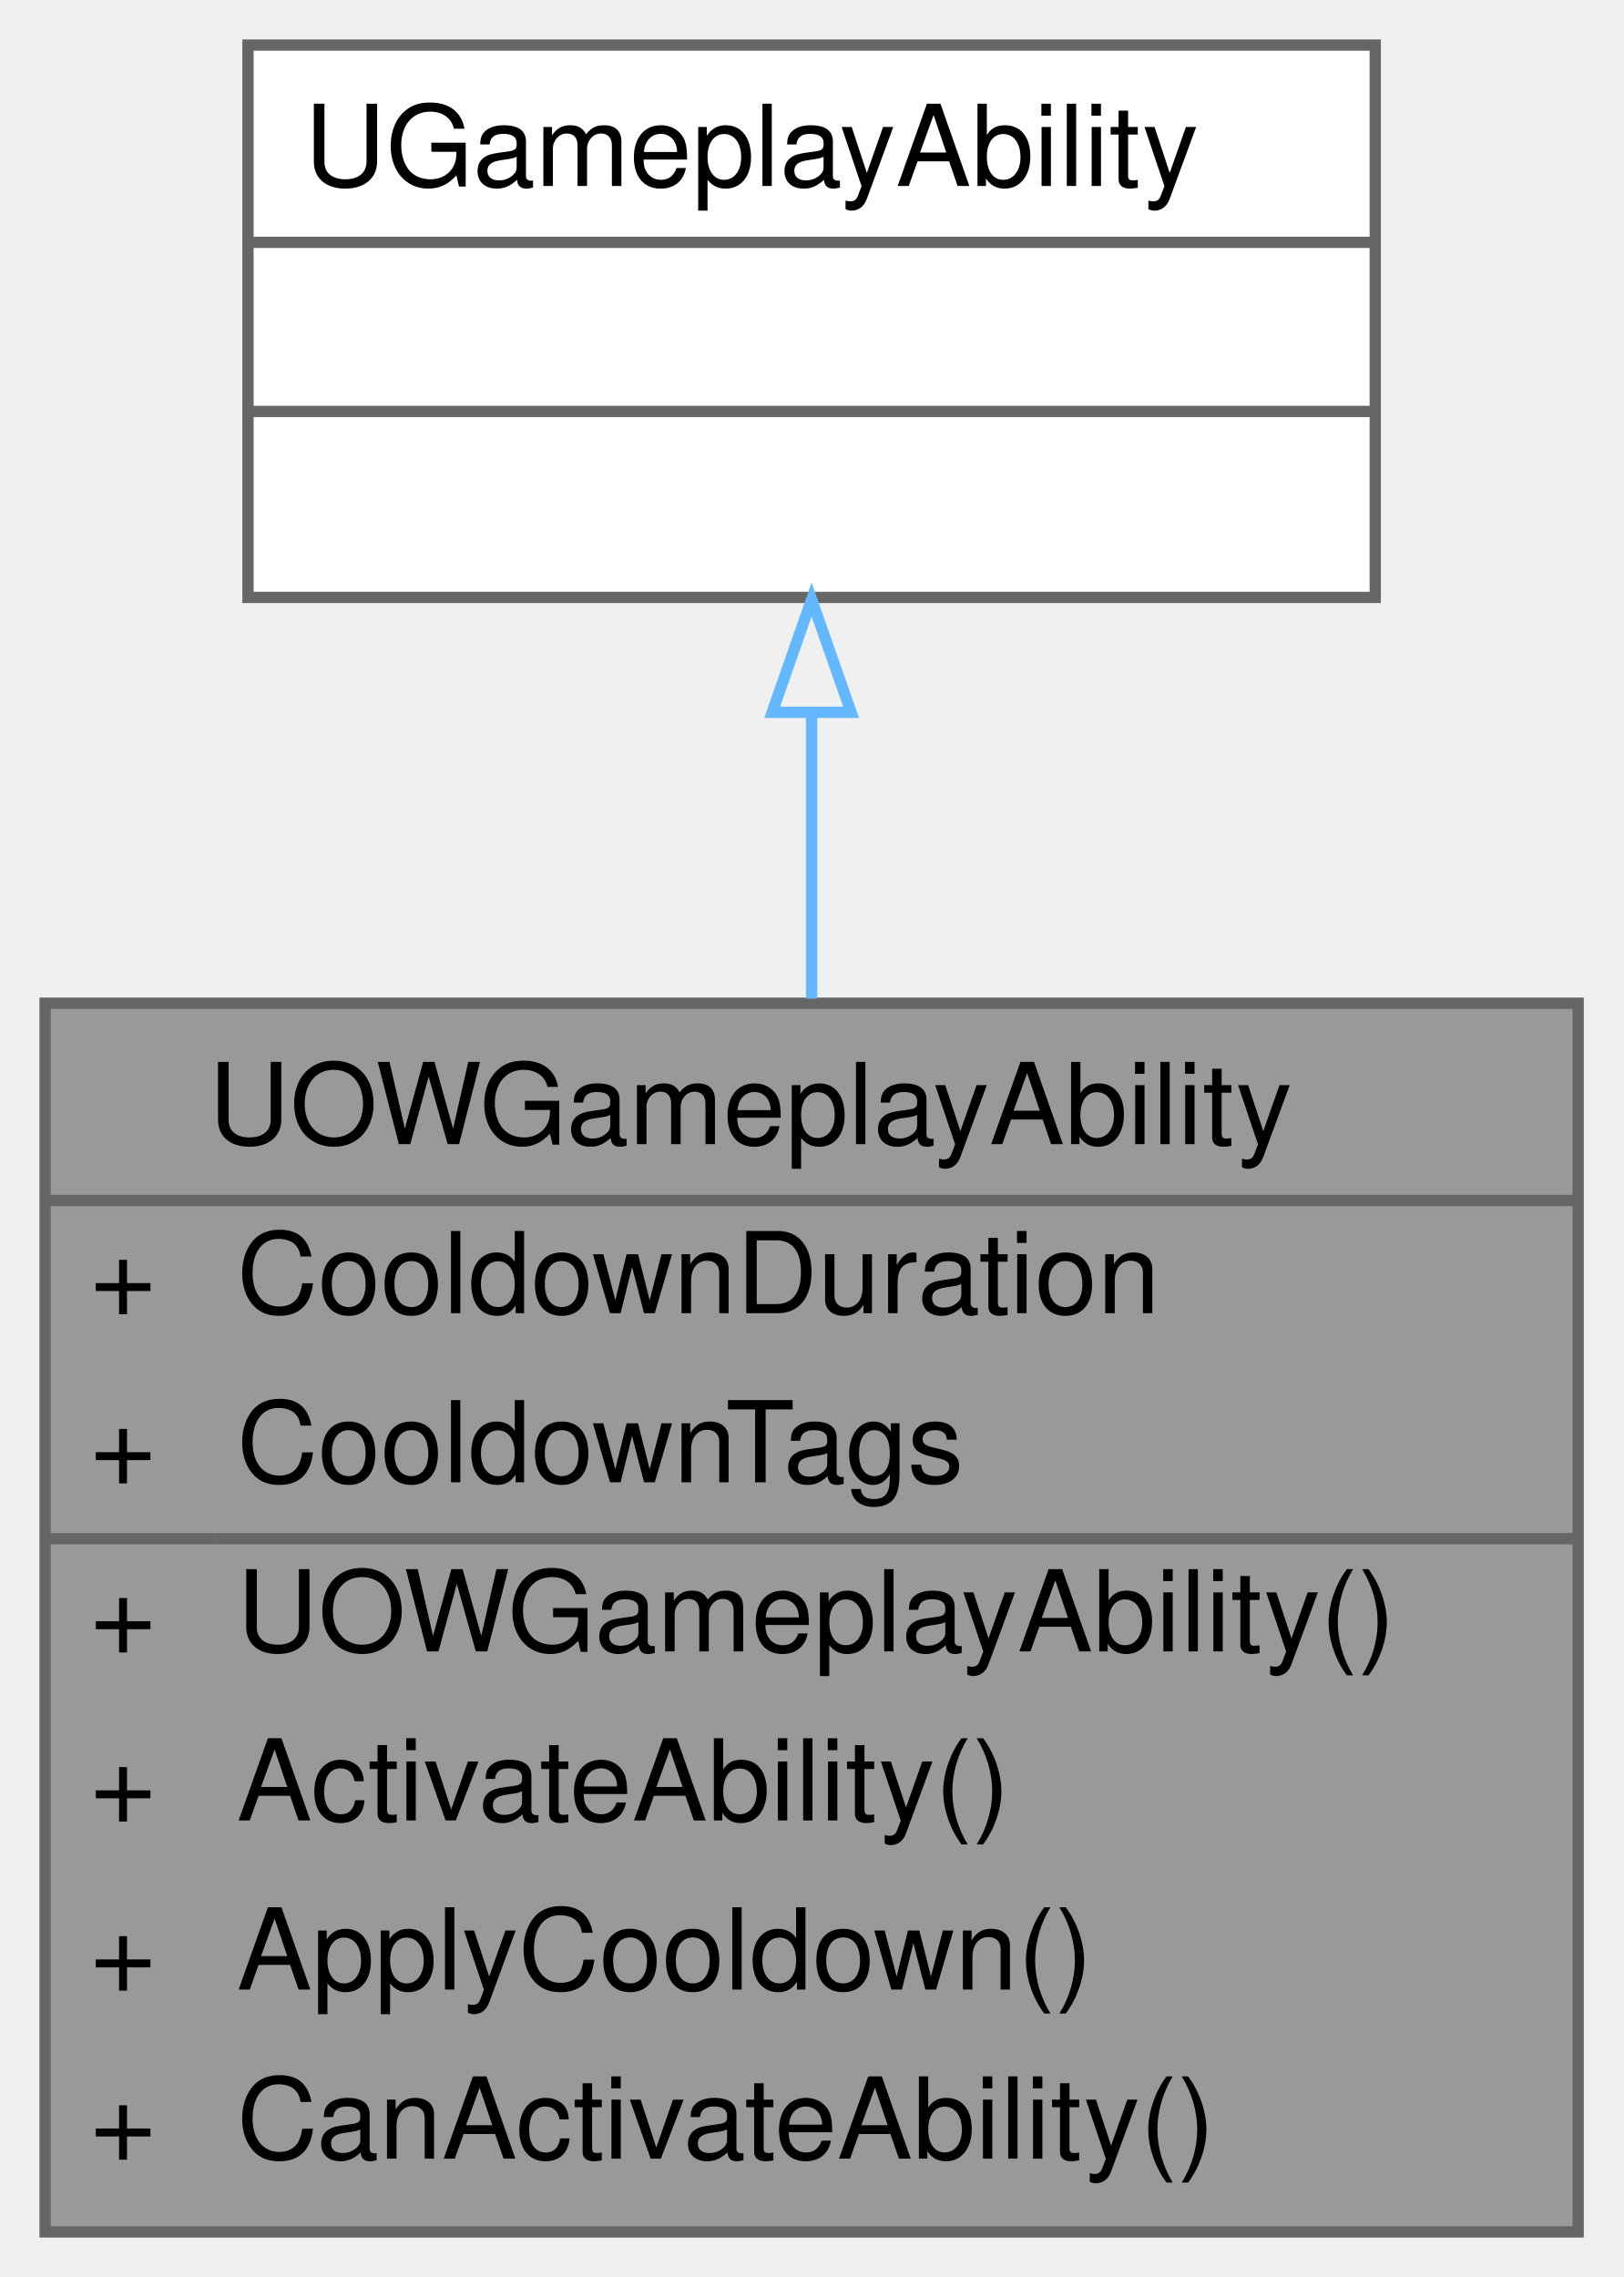
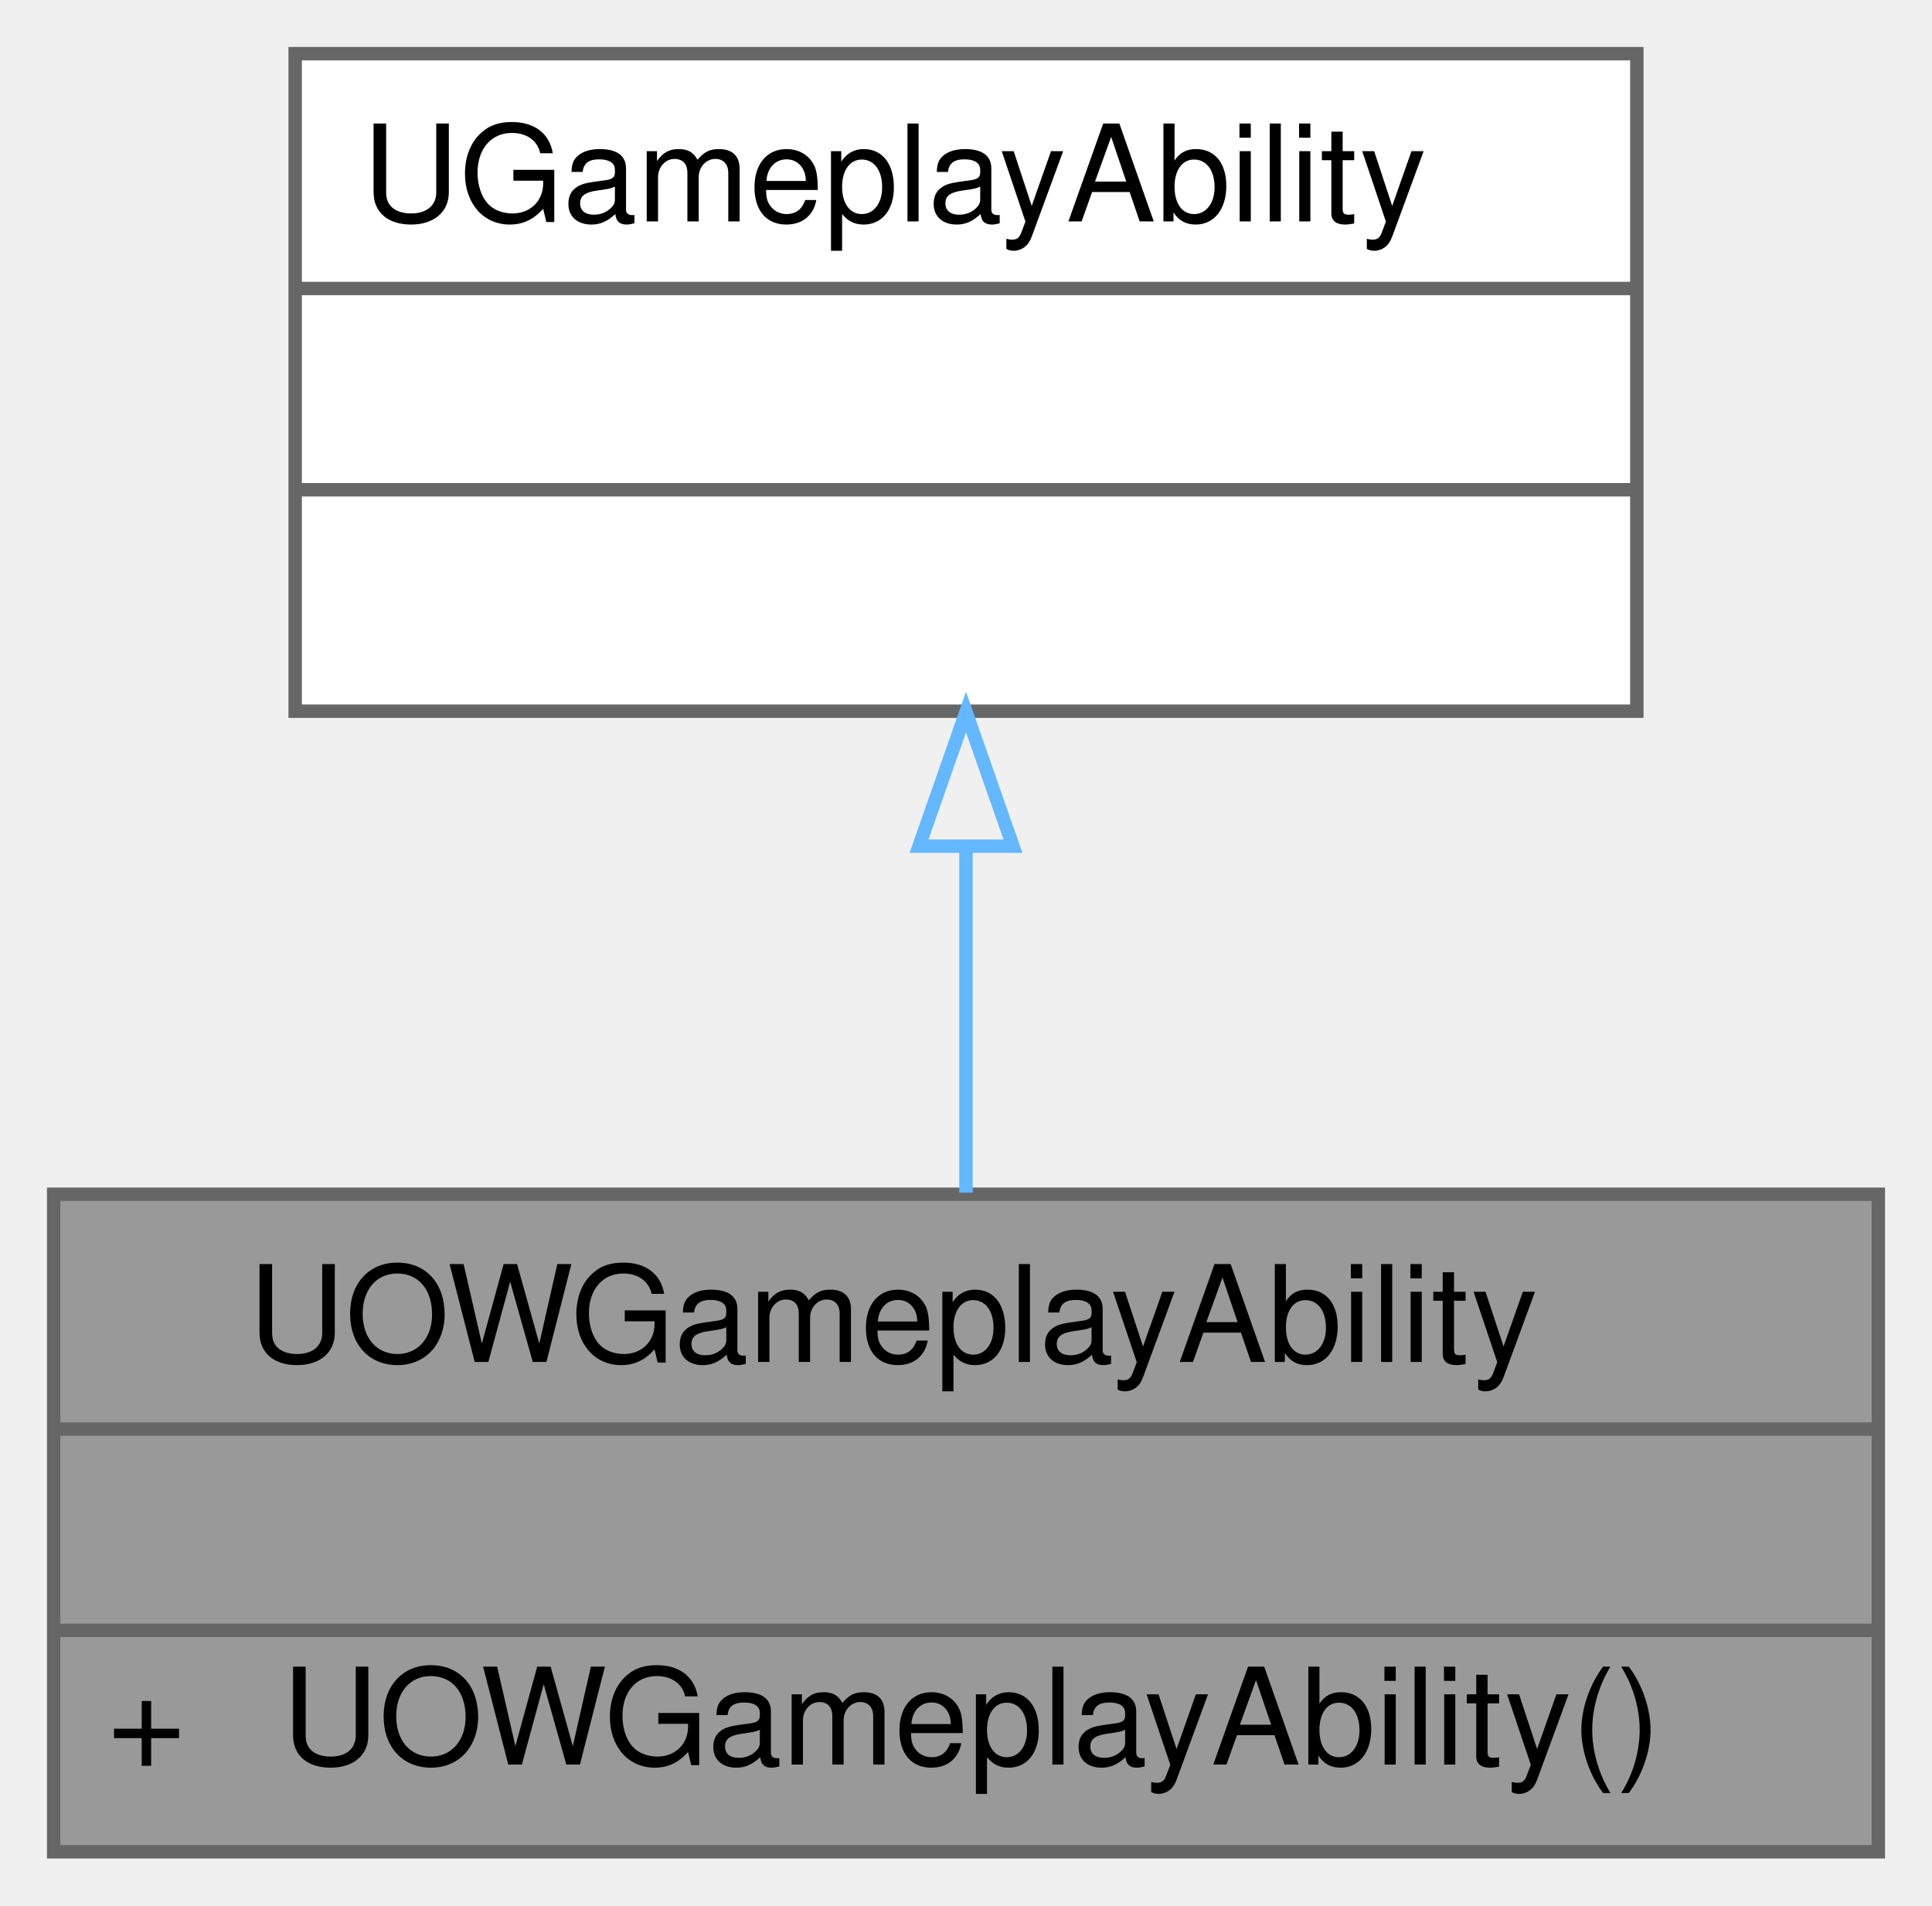
- <svg xmlns="http://www.w3.org/2000/svg" xmlns:xlink="http://www.w3.org/1999/xlink" width="144pt" height="202pt" viewBox="0.00 0.00 144.00 202.00">
-   <g id="graph0" class="graph" transform="scale(1 1) rotate(0) translate(4 198)">
+ <svg xmlns="http://www.w3.org/2000/svg" xmlns:xlink="http://www.w3.org/1999/xlink" width="144pt" height="142pt" viewBox="0.00 0.00 144.00 142.00">
+   <g id="graph0" class="graph" transform="scale(1 1) rotate(0) translate(4 138)">
    <g id="Node000001" class="node">
      <g id="a_Node000001">
        <a xlink:title=" ">
-           <polygon fill="#999999" stroke="transparent" points="136,-109 0,-109 0,0 136,0 136,-109" />
-           <text text-anchor="start" x="14.5" y="-96.5" font-family="Helvetica,sans-Serif" font-size="10.00">UOWGameplayAbility</text>
-           <text text-anchor="start" x="4" y="-81.5" font-family="Helvetica,sans-Serif" font-size="10.00">+</text>
-           <text text-anchor="start" x="17" y="-81.5" font-family="Helvetica,sans-Serif" font-size="10.00">CooldownDuration</text>
-           <text text-anchor="start" x="4" y="-66.5" font-family="Helvetica,sans-Serif" font-size="10.00">+</text>
-           <text text-anchor="start" x="17" y="-66.5" font-family="Helvetica,sans-Serif" font-size="10.00">CooldownTags</text>
-           <text text-anchor="start" x="4" y="-51.5" font-family="Helvetica,sans-Serif" font-size="10.00">+</text>
-           <text text-anchor="start" x="17" y="-51.5" font-family="Helvetica,sans-Serif" font-size="10.00">UOWGameplayAbility()</text>
-           <text text-anchor="start" x="4" y="-36.5" font-family="Helvetica,sans-Serif" font-size="10.00">+</text>
-           <text text-anchor="start" x="17" y="-36.5" font-family="Helvetica,sans-Serif" font-size="10.00">ActivateAbility()</text>
-           <text text-anchor="start" x="4" y="-21.5" font-family="Helvetica,sans-Serif" font-size="10.00">+</text>
-           <text text-anchor="start" x="17" y="-21.5" font-family="Helvetica,sans-Serif" font-size="10.00">ApplyCooldown()</text>
+           <polygon fill="#999999" stroke="transparent" points="136,-49 0,-49 0,0 136,0 136,-49" />
+           <text text-anchor="start" x="14.5" y="-36.5" font-family="Helvetica,sans-Serif" font-size="10.00">UOWGameplayAbility</text>
+           <text text-anchor="start" x="66" y="-21.5" font-family="Helvetica,sans-Serif" font-size="10.00"> </text>
          <text text-anchor="start" x="4" y="-6.5" font-family="Helvetica,sans-Serif" font-size="10.00">+</text>
-           <text text-anchor="start" x="17" y="-6.5" font-family="Helvetica,sans-Serif" font-size="10.00">CanActivateAbility()</text>
-           <polygon fill="#666666" stroke="#666666" points="0,-91.5 0,-91.5 136,-91.5 136,-91.5 0,-91.5" />
-           <polygon fill="#666666" stroke="#666666" points="0,-61.5 0,-61.5 15,-61.5 15,-61.5 0,-61.5" />
-           <polygon fill="#666666" stroke="#666666" points="15,-61.5 15,-61.5 136,-61.5 136,-61.5 15,-61.5" />
-           <polygon fill="none" stroke="#666666" points="0,0 0,-109 136,-109 136,0 0,0" />
+           <text text-anchor="start" x="17" y="-6.5" font-family="Helvetica,sans-Serif" font-size="10.00">UOWGameplayAbility()</text>
+           <polygon fill="#666666" stroke="#666666" points="0,-31.5 0,-31.5 136,-31.5 136,-31.5 0,-31.5" />
+           <polygon fill="#666666" stroke="#666666" points="0,-16.5 0,-16.5 136,-16.5 136,-16.5 0,-16.5" />
+           <polygon fill="none" stroke="#666666" points="0,0 0,-49 136,-49 136,0 0,0" />
        </a>
      </g>
    </g>
    <g id="Node000002" class="node">
      <g id="a_Node000002">
        <a xlink:title=" ">
-           <polygon fill="white" stroke="transparent" points="118,-194 18,-194 18,-145 118,-145 118,-194" />
-           <text text-anchor="start" x="23" y="-181.5" font-family="Helvetica,sans-Serif" font-size="10.00">UGameplayAbility</text>
-           <text text-anchor="start" x="66" y="-166.5" font-family="Helvetica,sans-Serif" font-size="10.00"> </text>
-           <text text-anchor="start" x="66" y="-151.5" font-family="Helvetica,sans-Serif" font-size="10.00"> </text>
-           <polygon fill="#666666" stroke="#666666" points="18,-176.5 18,-176.5 118,-176.5 118,-176.5 18,-176.5" />
-           <polygon fill="#666666" stroke="#666666" points="18,-161.5 18,-161.5 118,-161.5 118,-161.5 18,-161.5" />
-           <polygon fill="none" stroke="#666666" points="18,-145 18,-194 118,-194 118,-145 18,-145" />
+           <polygon fill="white" stroke="transparent" points="118,-134 18,-134 18,-85 118,-85 118,-134" />
+           <text text-anchor="start" x="23" y="-121.5" font-family="Helvetica,sans-Serif" font-size="10.00">UGameplayAbility</text>
+           <text text-anchor="start" x="66" y="-106.5" font-family="Helvetica,sans-Serif" font-size="10.00"> </text>
+           <text text-anchor="start" x="66" y="-91.5" font-family="Helvetica,sans-Serif" font-size="10.00"> </text>
+           <polygon fill="#666666" stroke="#666666" points="18,-116.5 18,-116.5 118,-116.5 118,-116.5 18,-116.5" />
+           <polygon fill="#666666" stroke="#666666" points="18,-101.5 18,-101.5 118,-101.5 118,-101.5 18,-101.5" />
+           <polygon fill="none" stroke="#666666" points="18,-85 18,-134 118,-134 118,-85 18,-85" />
        </a>
      </g>
    </g>
    <g id="edge1_Node000001_Node000002" class="edge">
      <g id="a_edge1_Node000001_Node000002">
        <a xlink:title=" ">
-           <path fill="none" stroke="#63b8ff" d="M68,-134.79C68,-126.79 68,-118.06 68,-109.41" />
-           <polygon fill="none" stroke="#63b8ff" points="64.5,-134.81 68,-144.81 71.5,-134.81 64.5,-134.81" />
+           <path fill="none" stroke="#63b8ff" d="M68,-74.77C68,-66.17 68,-57.1 68,-49.12" />
+           <polygon fill="none" stroke="#63b8ff" points="64.5,-74.94 68,-84.94 71.5,-74.94 64.5,-74.94" />
        </a>
      </g>
    </g>
  </g>
</svg>
